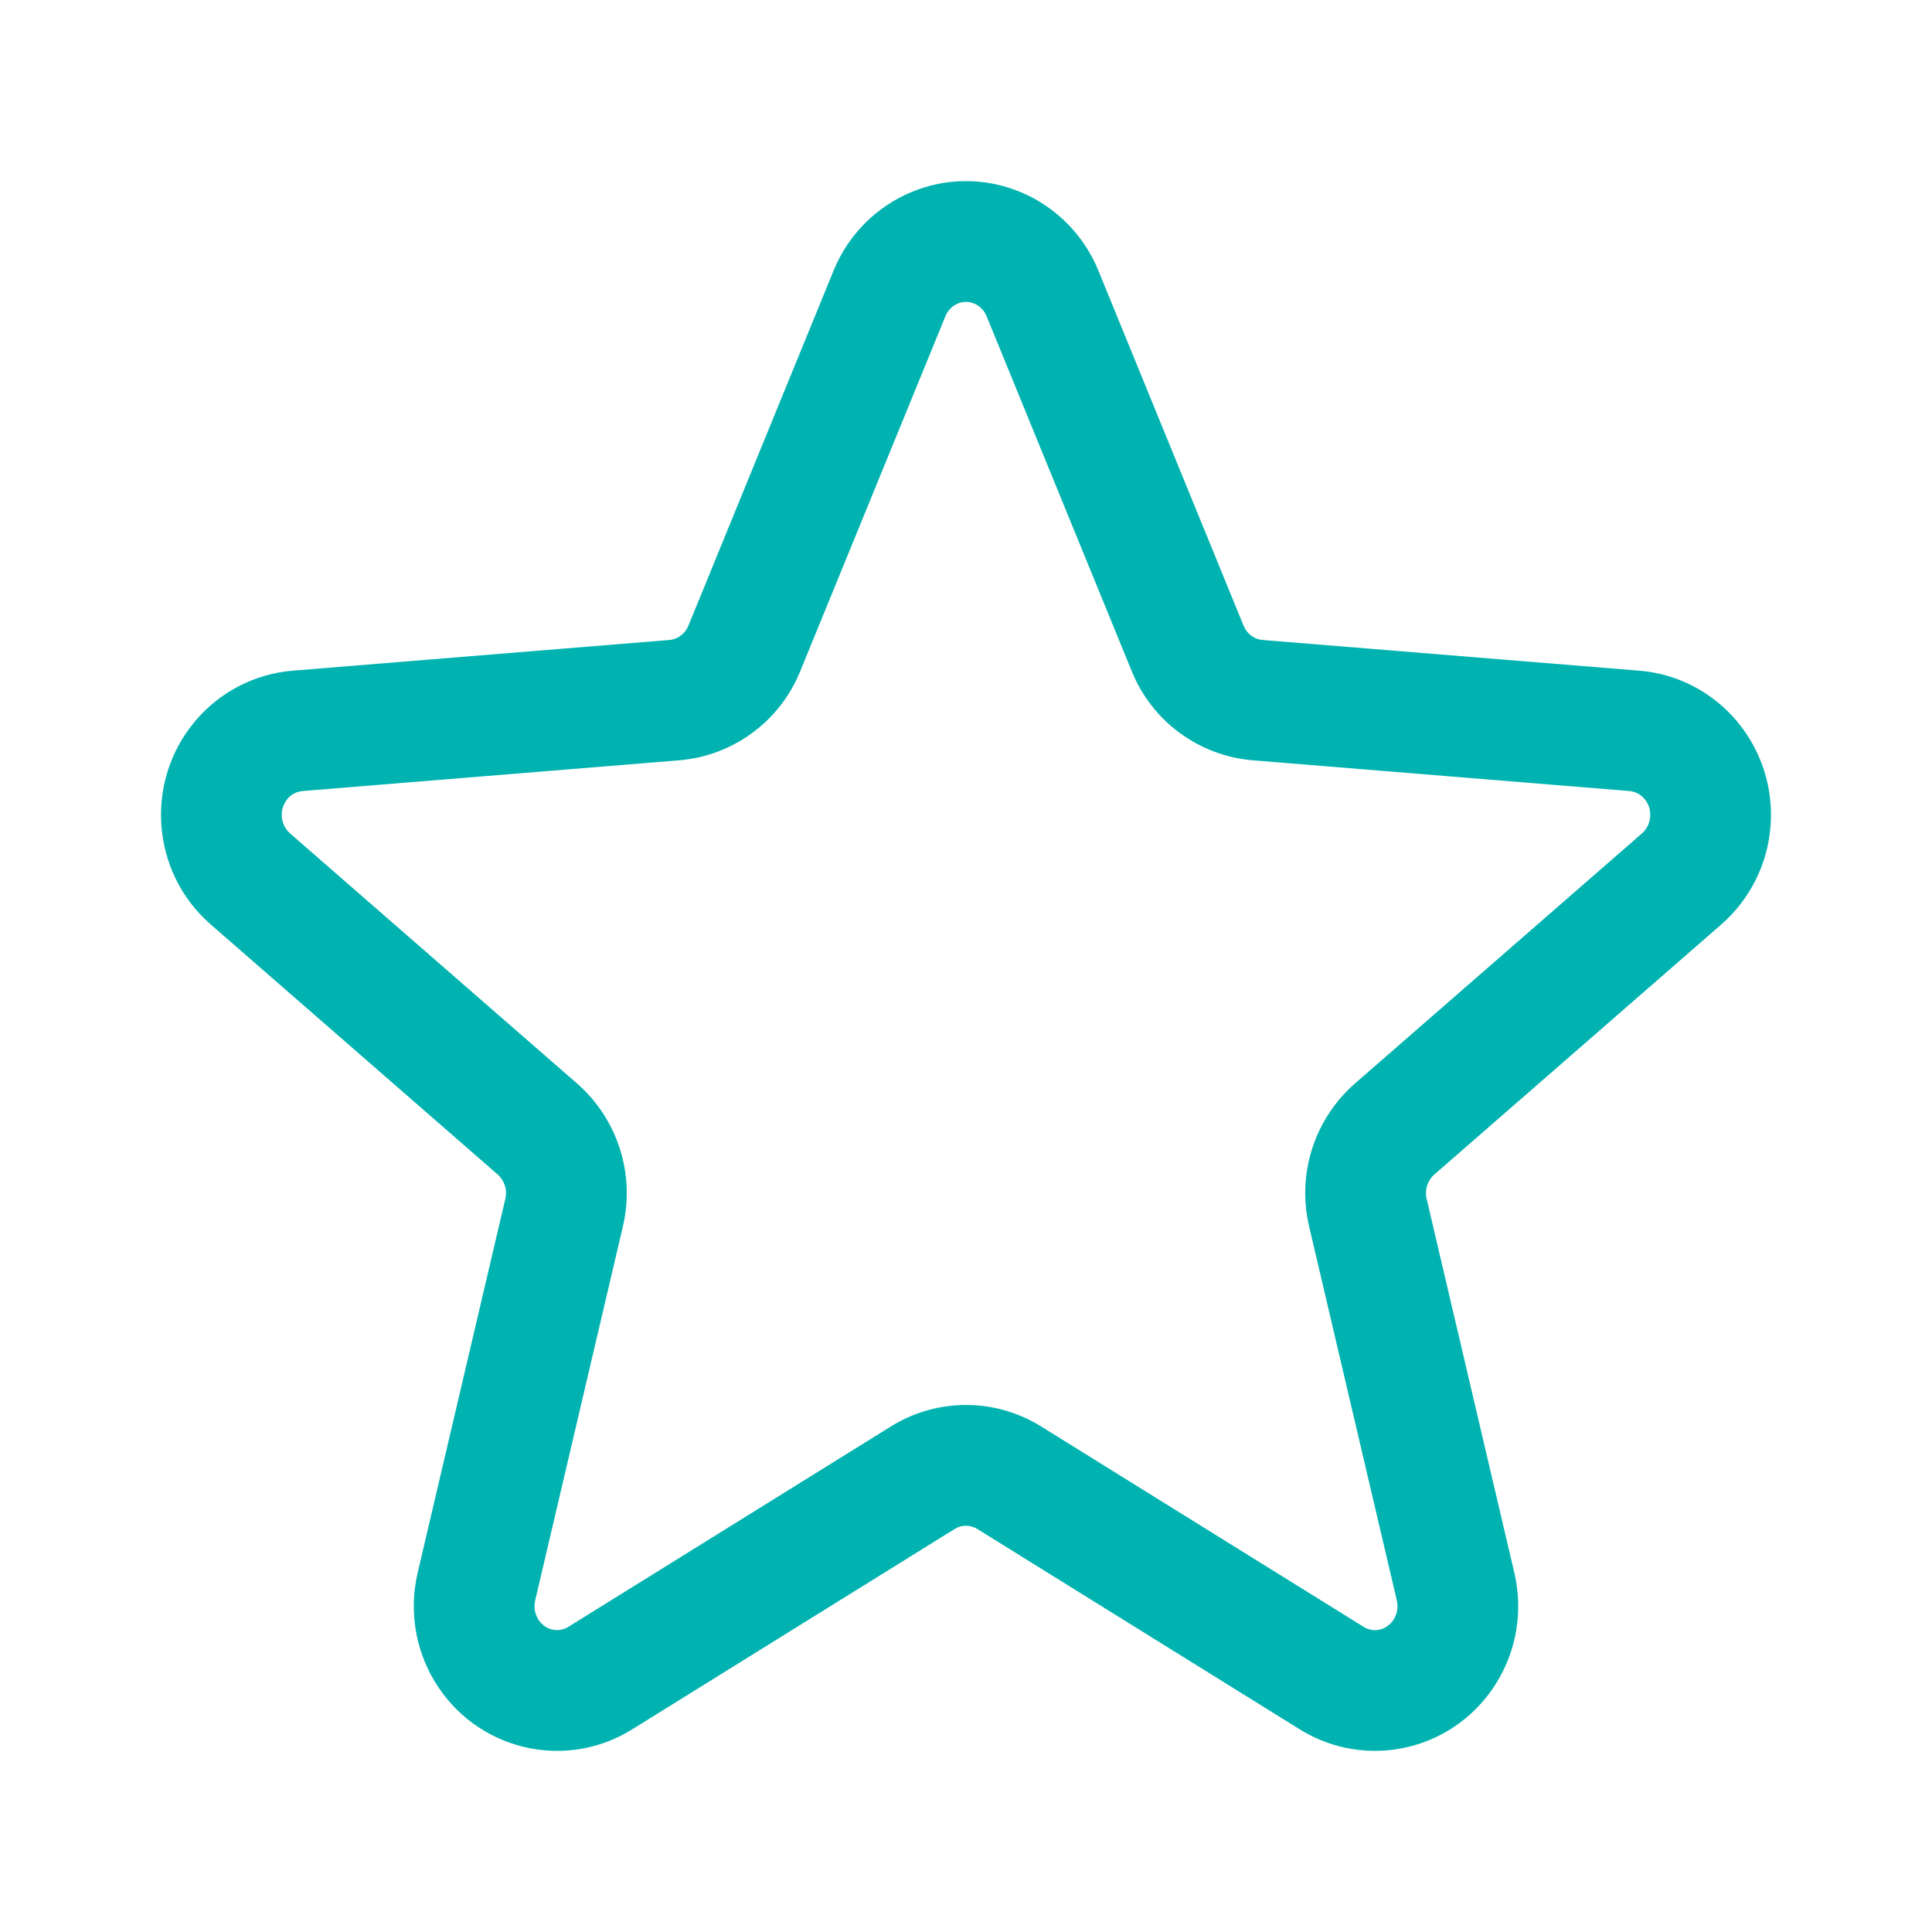
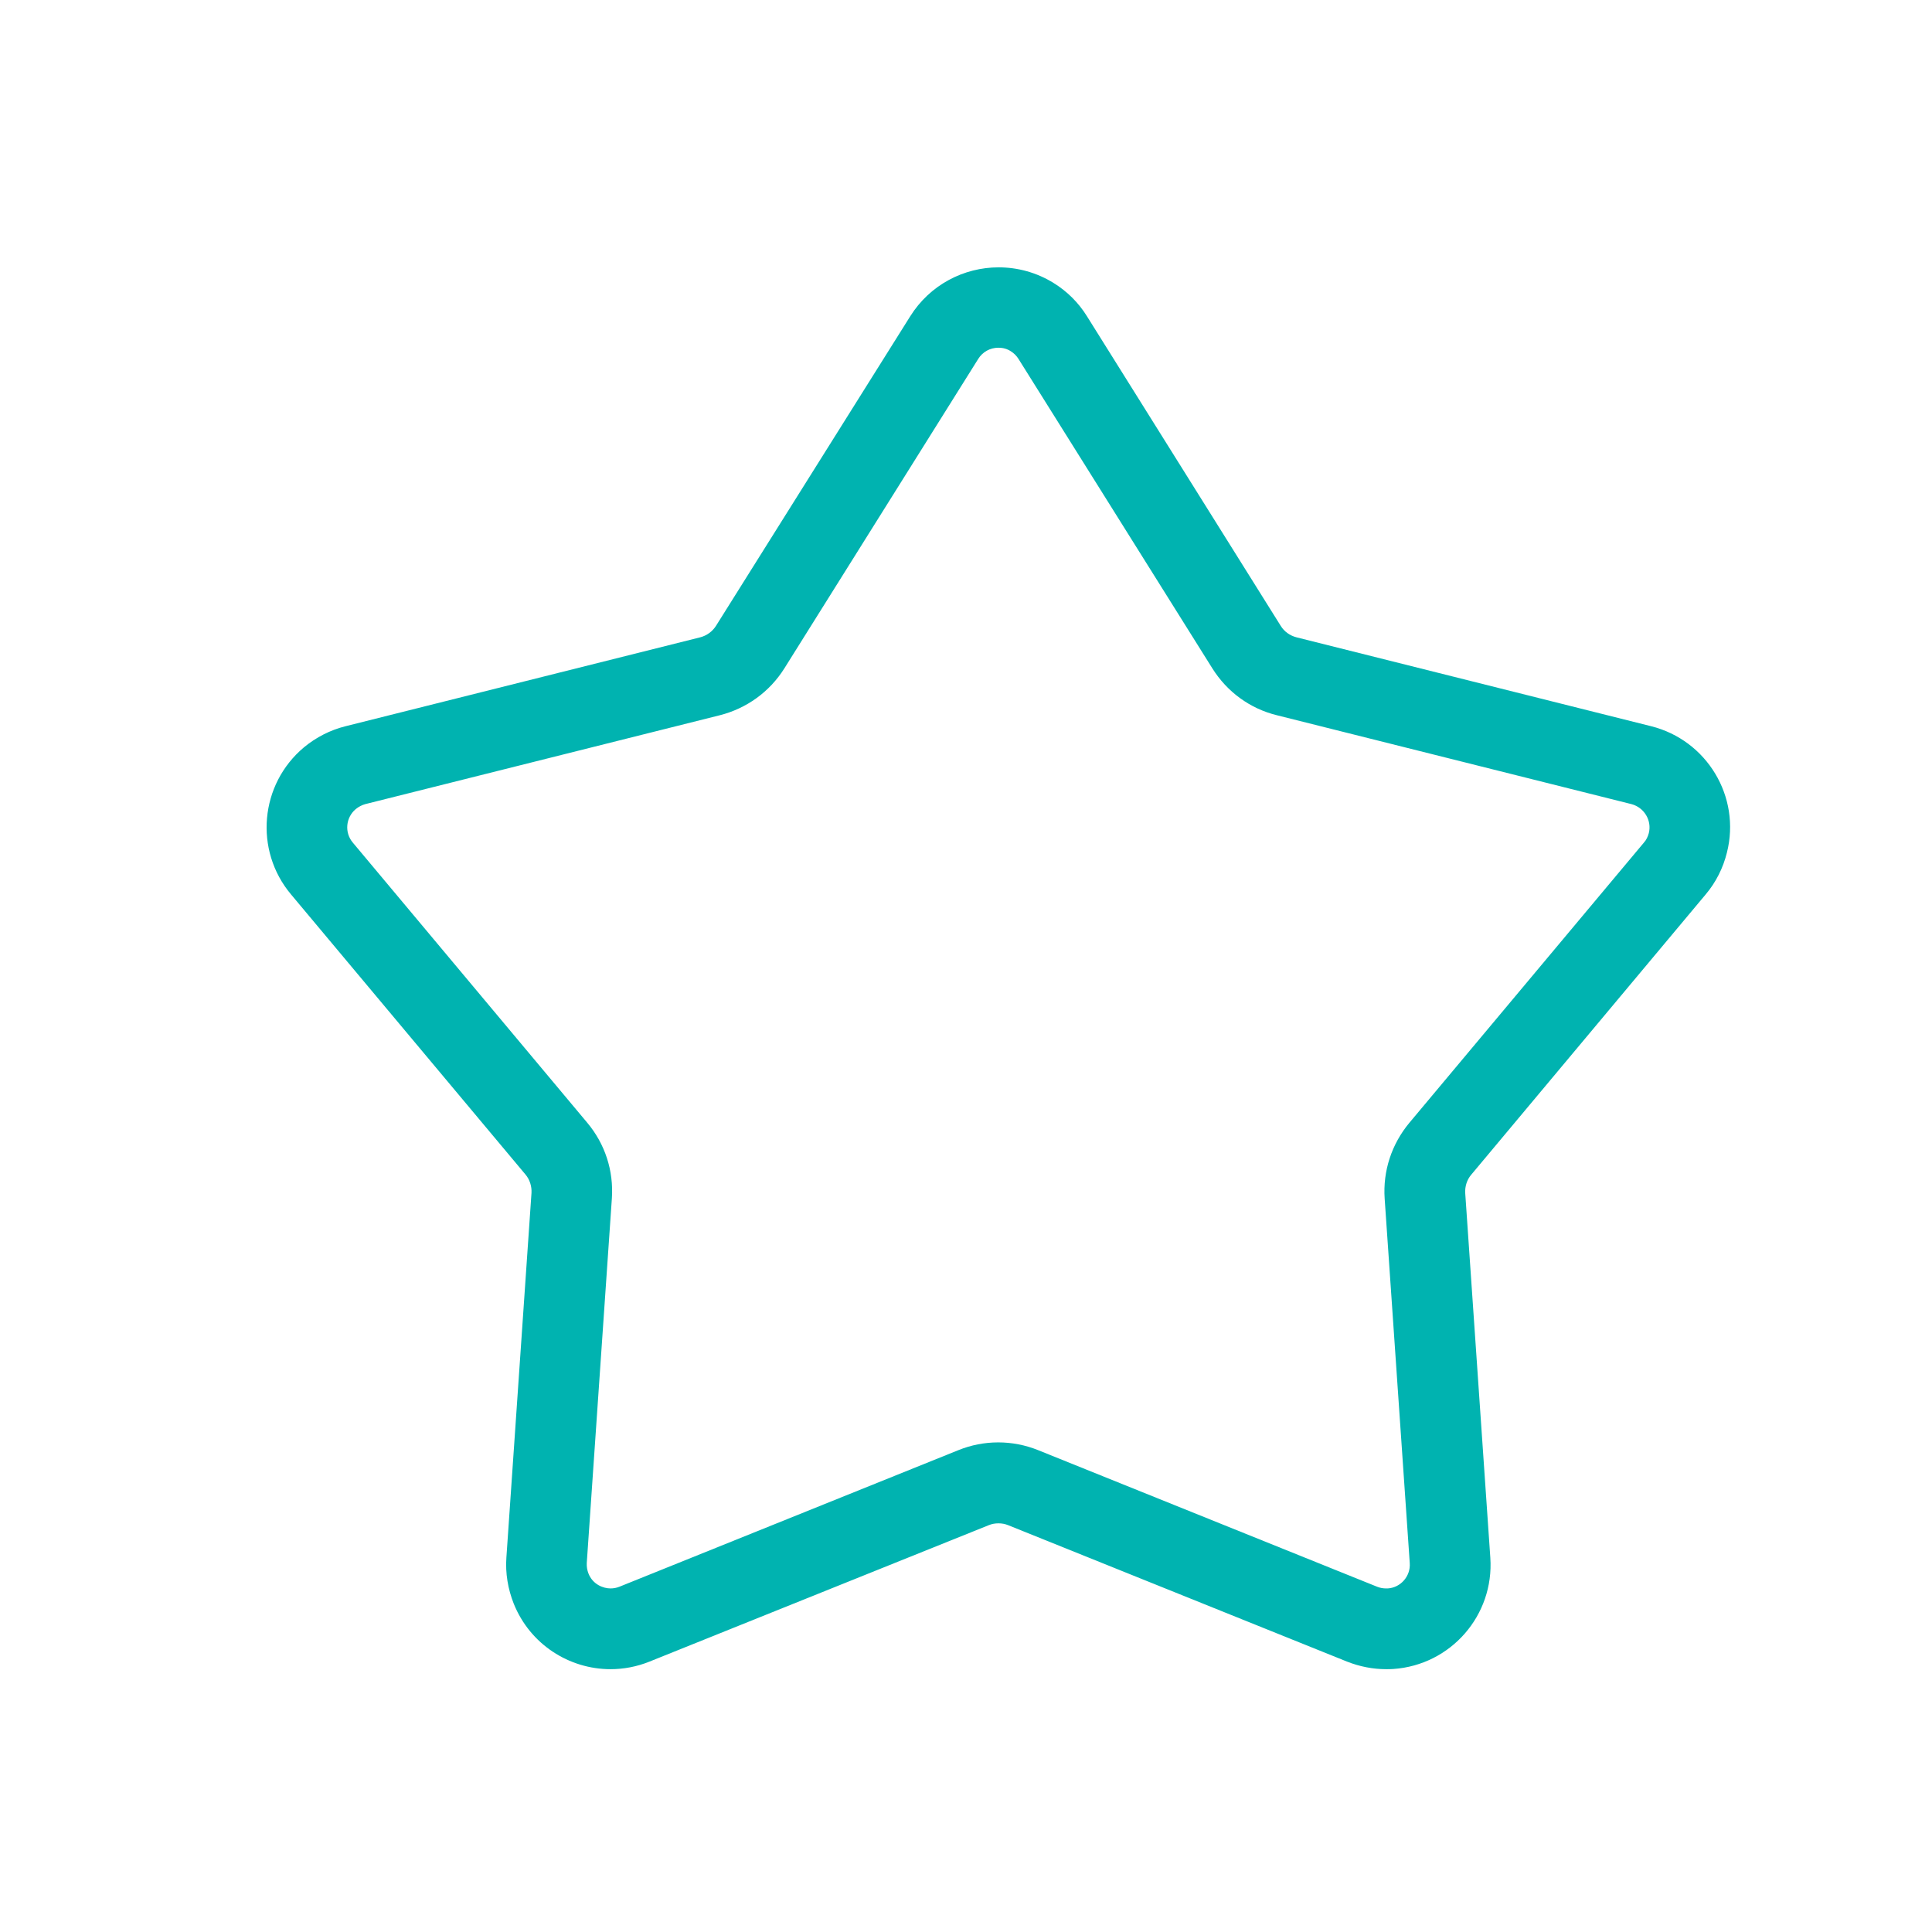
- <svg xmlns="http://www.w3.org/2000/svg" t="1632304562242" class="icon" viewBox="0 0 1024 1024" version="1.1" p-id="3859" width="200" height="200">
+ <svg xmlns="http://www.w3.org/2000/svg" t="1640416268338" class="icon" viewBox="0 0 1024 1024" version="1.1" p-id="3124" width="200" height="200">
  <defs>
    <style type="text/css" />
  </defs>
-   <path d="M335.008 916.629c-35.915 22.315-82.88 10.773-104.693-25.557a77.333 77.333 0 0 1-8.96-57.429l46.485-198.24a13.141 13.141 0 0 0-4.021-12.864l-152.16-132.587c-31.605-27.52-35.253-75.648-8.235-107.733a75.68 75.68 0 0 1 51.733-26.752L354.848 339.2c4.352-0.363 8.245-3.232 10.027-7.595l76.939-188.171c16.032-39.2 60.619-57.92 99.52-41.461a76.309 76.309 0 0 1 40.832 41.461l76.939 188.16c1.781 4.373 5.675 7.253 10.027 7.605l199.712 16.277c41.877 3.413 72.885 40.459 69.568 82.517a76.939 76.939 0 0 1-26.08 51.979l-152.16 132.587c-3.541 3.083-5.141 8.075-4.021 12.853l46.485 198.24c9.621 41.013-15.36 82.336-56.139 92.224a75.285 75.285 0 0 1-57.525-9.237l-170.976-106.24a11.296 11.296 0 0 0-12.011 0l-170.987 106.24zM551.787 756.032l170.976 106.24c2.624 1.621 5.717 2.123 8.651 1.408 6.411-1.557 10.56-8.427 8.928-15.424l-46.485-198.24a77.141 77.141 0 0 1 24.277-75.733L870.293 441.707c2.485-2.165 4.053-5.312 4.331-8.747 0.565-7.136-4.491-13.173-10.976-13.696l-199.712-16.288a75.989 75.989 0 0 1-64.064-47.168l-76.939-188.16a12.309 12.309 0 0 0-6.539-6.741c-5.899-2.496-12.725 0.373-15.328 6.741l-76.949 188.16a75.989 75.989 0 0 1-64.064 47.168l-199.701 16.288a11.68 11.68 0 0 0-7.979 4.181 13.227 13.227 0 0 0 1.333 18.261l152.16 132.587a77.141 77.141 0 0 1 24.277 75.733l-46.485 198.229a13.333 13.333 0 0 0 1.515 9.877c3.488 5.792 10.581 7.531 16.064 4.128l170.987-106.229a75.296 75.296 0 0 1 79.563 0z" p-id="3860" fill="#00b3b0" />
+   <path d="M875.1 384.9l-187.9-47.1c-3.5-0.9-6.5-3-8.4-6.1L576.1 167.6c-4.4-7.1-10.4-13.1-17.5-17.5-9.1-5.7-19.3-8.4-29.3-8.4-18.4 0-36.4 9.2-46.9 26l-102.9 164c-1.9 3-4.9 5.2-8.4 6.1l-187.9 47.1c-8.1 2-15.7 5.9-22.1 11.2-23.4 19.6-26.5 54.5-6.9 77.9l124.3 148.5c2.3 2.7 3.4 6.3 3.2 9.8l-13.3 193.2c-0.6 8.3 0.8 16.7 3.9 24.5 8.7 21.6 29.4 34.7 51.3 34.7 6.9 0 13.9-1.3 20.6-4L524 808.4c1.7-0.7 3.4-1 5.2-1 1.8 0 3.5 0.3 5.2 1L714 880.7c6.6 2.6 13.6 4 20.7 4 1.3 0 2.5 0 3.8-0.1 30.5-2.1 53.5-28.5 51.4-59l-13.3-193.2c-0.2-3.6 0.9-7.1 3.2-9.8L904.1 474c5.4-6.4 9.2-14 11.2-22.1 7.5-29.6-10.6-59.6-40.2-67z m-1.2 56.7c-0.5 1.8-1.3 3.6-2.6 5L747 595.1c-9.4 11.3-14.1 25.5-13.1 40.2l13.3 193.2c0.5 6.9-4.8 13-11.7 13.4h-0.9c-1.6 0-3.2-0.3-4.7-0.9l-179.7-72.4c-6.7-2.7-13.9-4.1-21.1-4.1-7.3 0-14.4 1.4-21.1 4.1L328.3 841c-1.5 0.6-3.1 0.9-4.7 0.9-3.9 0-9.4-2.1-11.7-7.9-0.7-1.8-1-3.7-0.9-5.6l13.3-193.2c1-14.7-3.6-28.9-13.1-40.2L187 446.6c-4.5-5.3-3.8-13.3 1.6-17.8 1.5-1.2 3.2-2.1 5-2.6l187.9-47.1c14.2-3.6 26.4-12.4 34.2-24.8l102.8-164.1c2.3-3.7 6.3-5.9 10.7-5.9 2.4 0 4.6 0.6 6.6 1.9 1.6 1 3 2.4 4 4l102.8 164.1c7.8 12.4 19.9 21.3 34.2 24.8l187.9 47.1c6.8 1.8 10.9 8.7 9.2 15.4z" p-id="3125" fill="#00b3b0" />
</svg>
